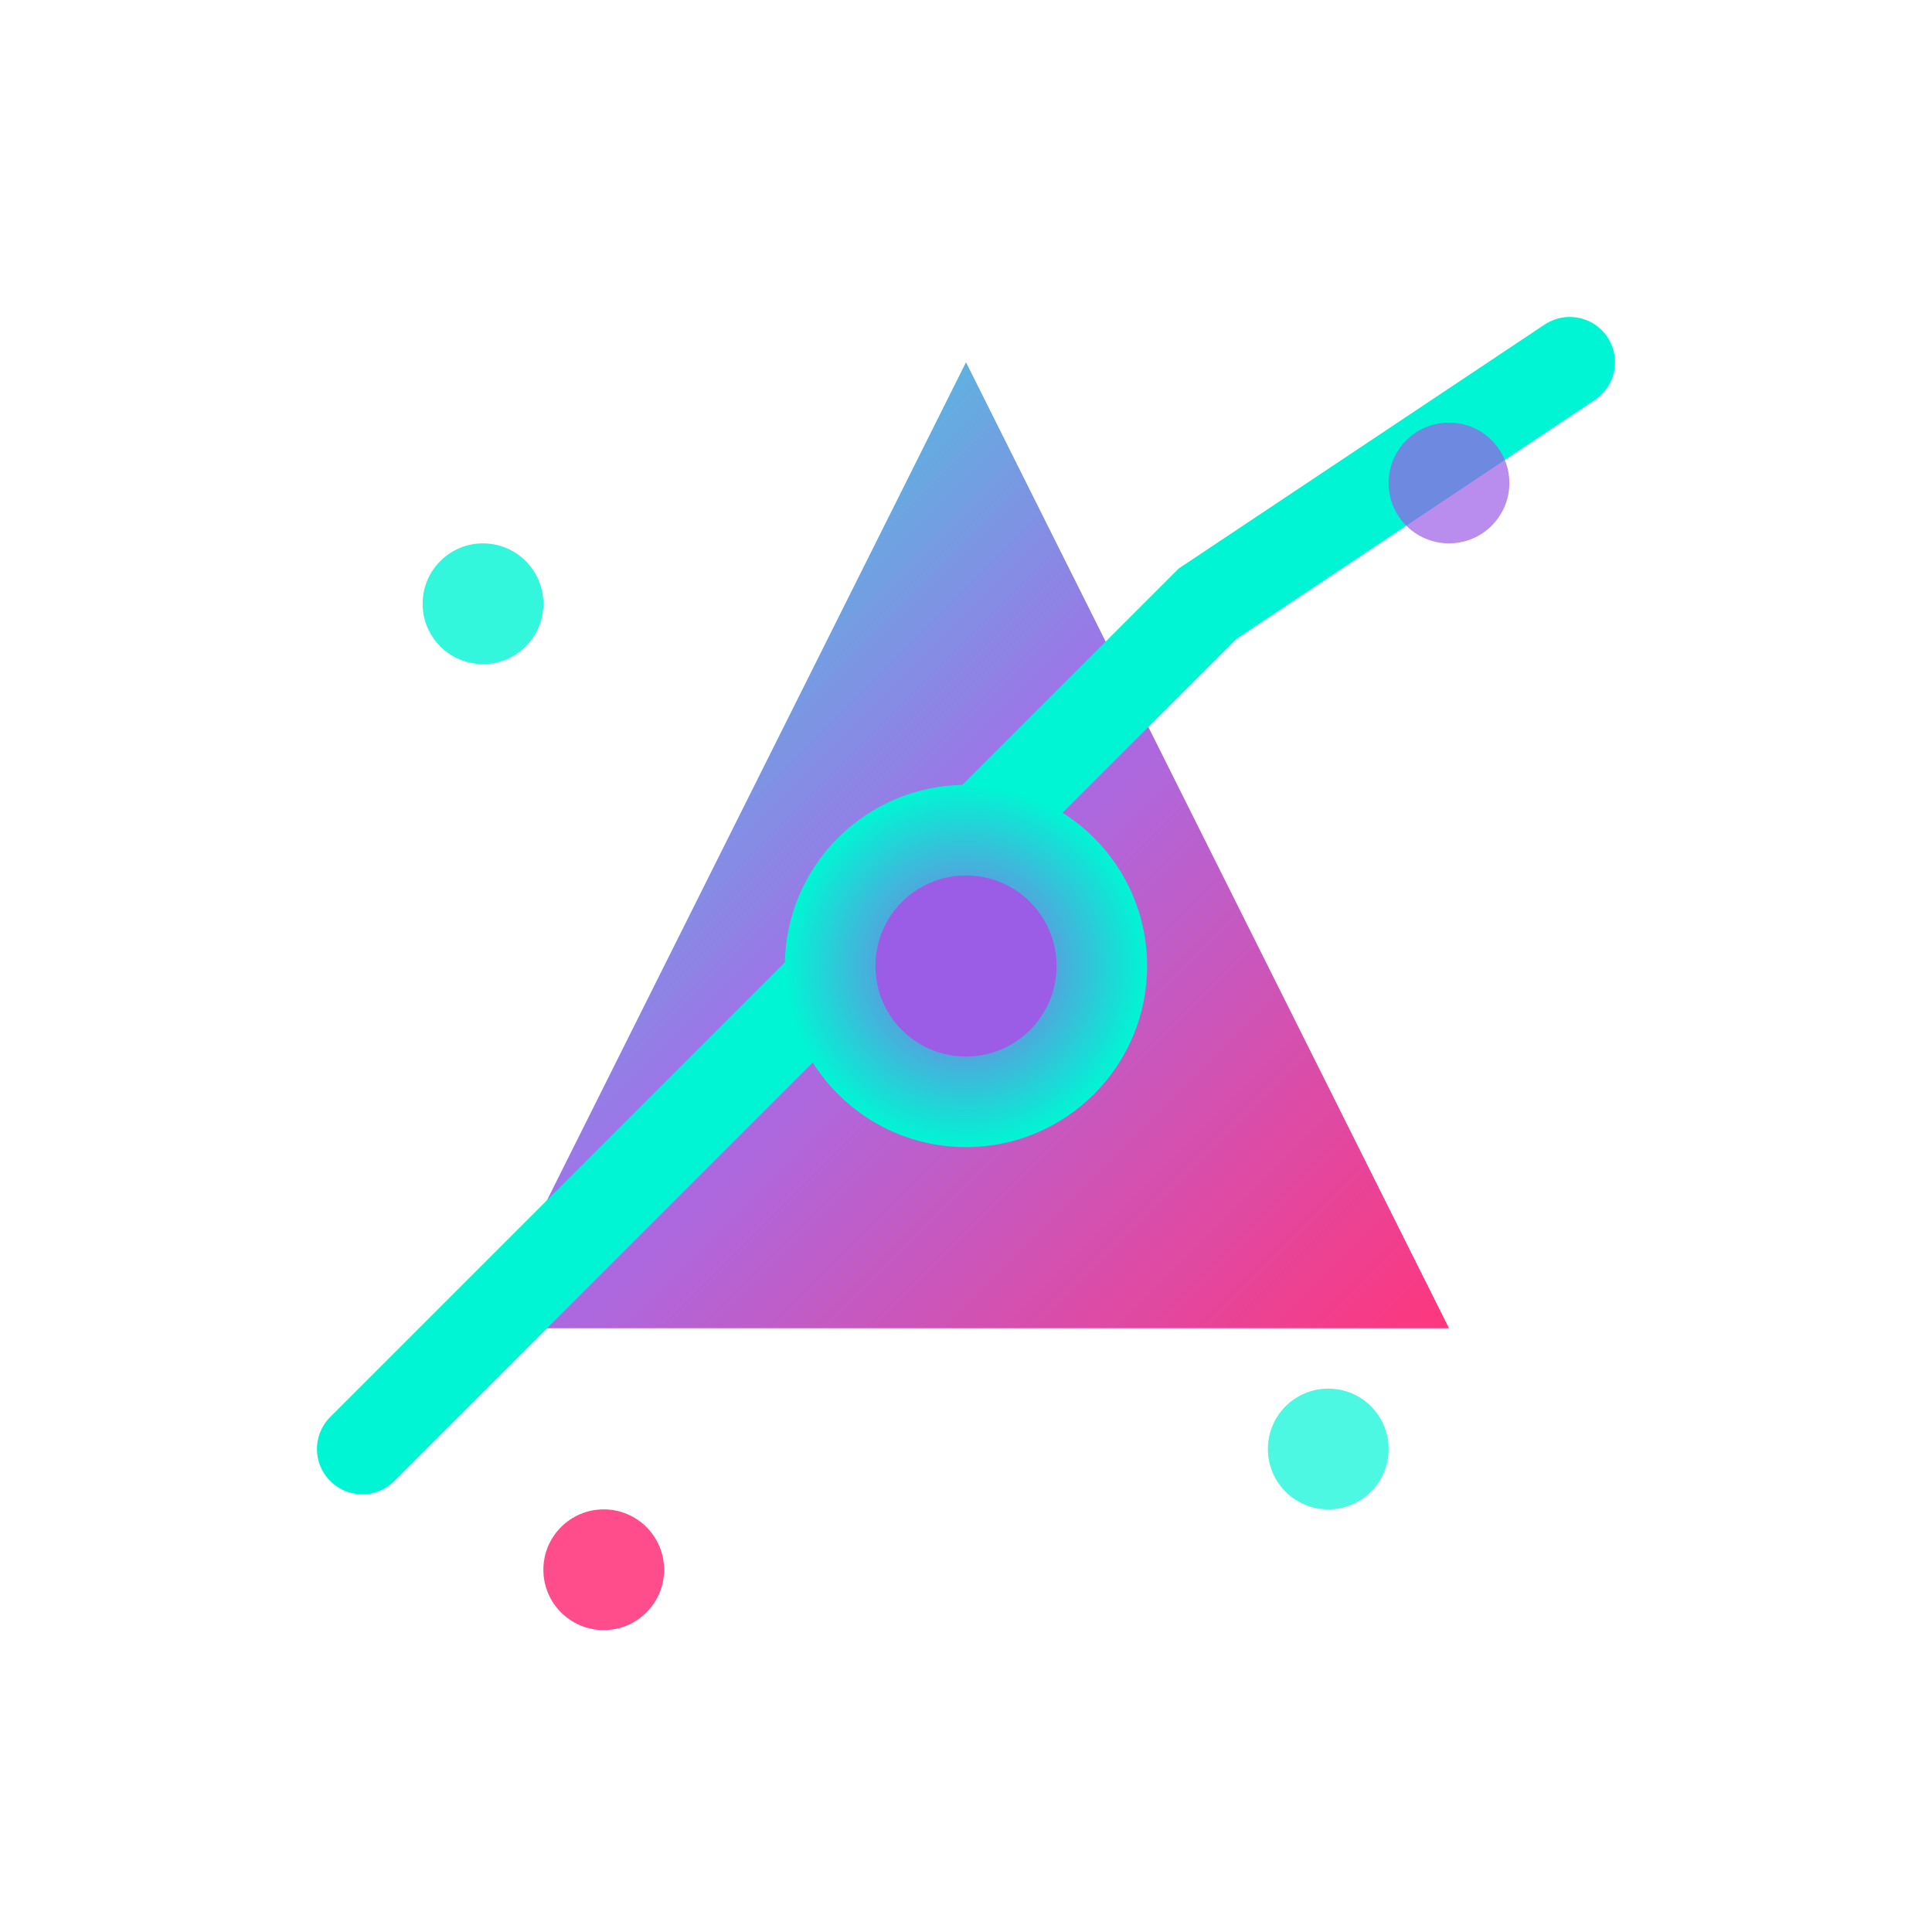
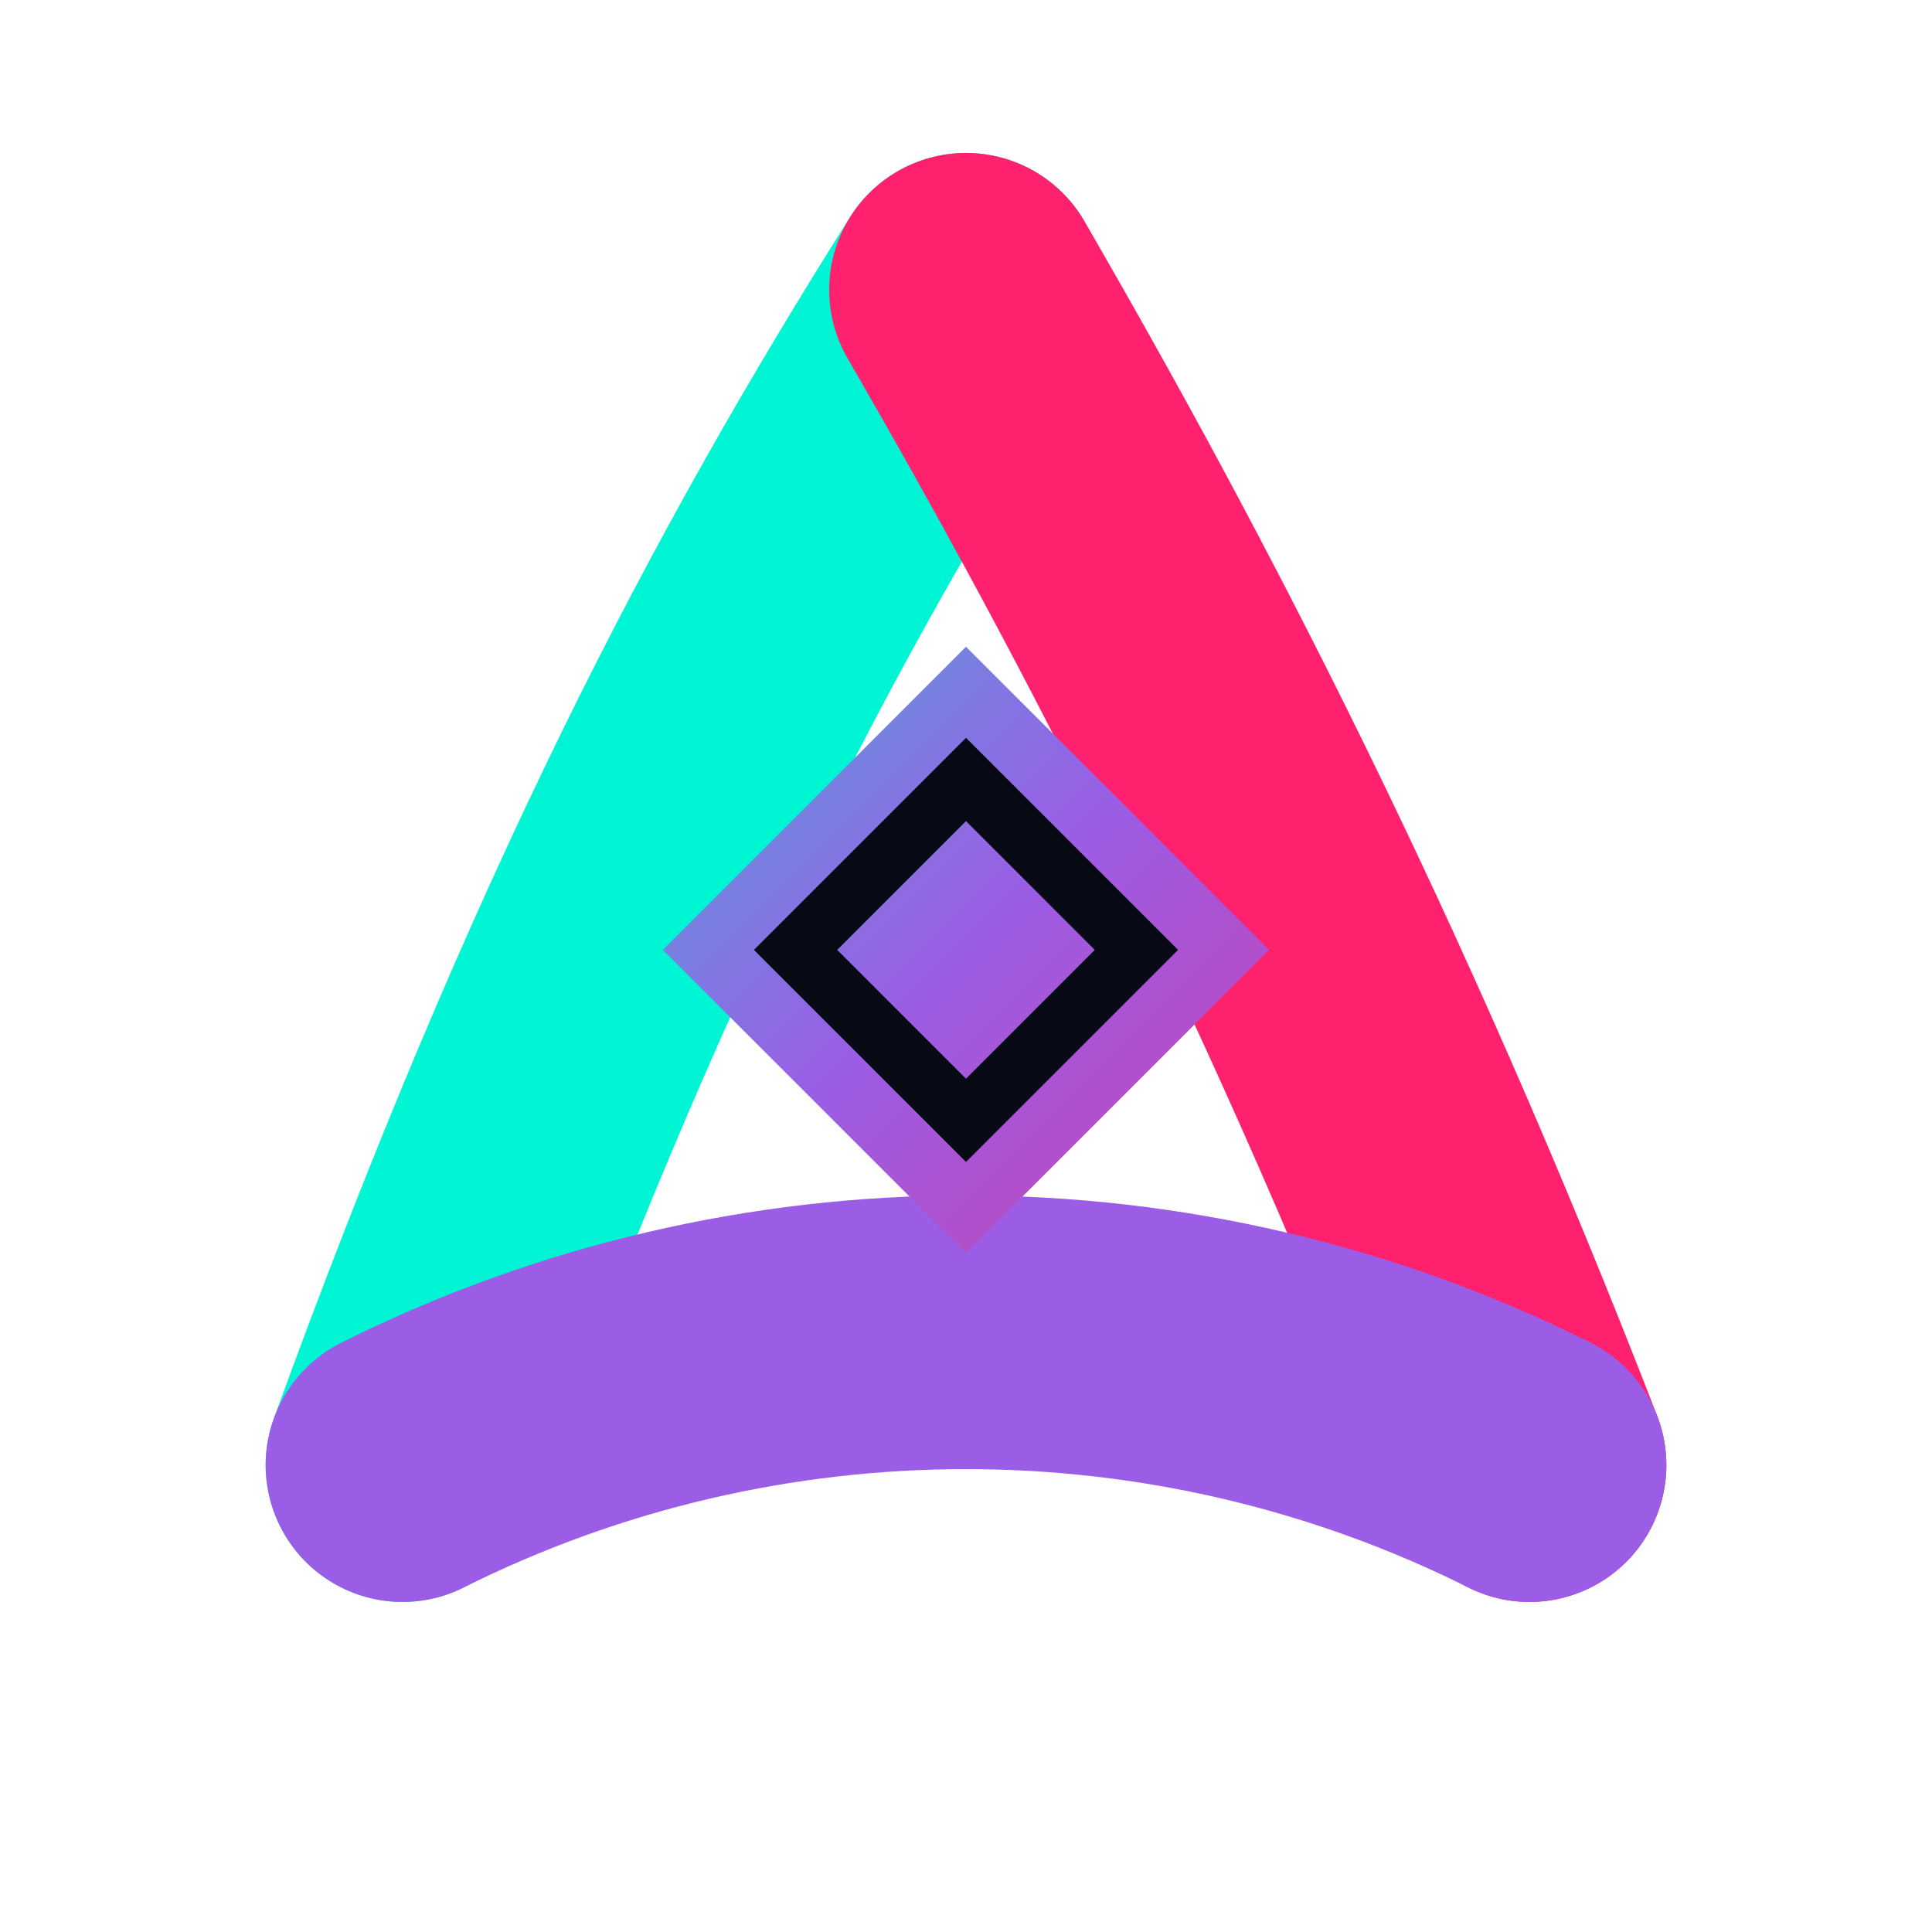
- <svg xmlns="http://www.w3.org/2000/svg" width="32" height="32" viewBox="0 0 32 32" fill="none">
+ <svg xmlns="http://www.w3.org/2000/svg" width="32" height="32" viewBox="0 0 120 120" fill="none">
  <defs>
-     <linearGradient id="faviconGradient" x1="0%" y1="0%" x2="100%" y2="100%">
-       <stop offset="0%" stop-color="#00f5d4" />
-       <stop offset="50%" stop-color="#9b5de5" />
-       <stop offset="100%" stop-color="#ff206e" />
+     <linearGradient id="ring" x1="18" y1="19" x2="100" y2="101" gradientUnits="userSpaceOnUse">
+       <stop stop-color="#00f5d4" />
+       <stop offset="0.5" stop-color="#9b5de5" />
+       <stop offset="1" stop-color="#ff206e" />
    </linearGradient>
-     <radialGradient id="coreGlow" cx="50%" cy="50%" r="50%">
-       <stop offset="0%" stop-color="#9b5de5" />
-       <stop offset="100%" stop-color="#00f5d4" />
-     </radialGradient>
  </defs>
-   <path d="M16 6 L8 22 L24 22 Z" fill="url(#faviconGradient)" opacity="0.9" />
-   <path d="M6 24 L12 18 L16 14 L20 10 L26 6" stroke="#00f5d4" stroke-width="1.5" fill="none" stroke-linecap="round" />
-   <circle cx="8" cy="10" r="1" fill="#00f5d4" opacity="0.8" />
-   <circle cx="24" cy="8" r="1" fill="#9b5de5" opacity="0.7" />
-   <circle cx="10" cy="26" r="1" fill="#ff206e" opacity="0.8" />
-   <circle cx="22" cy="24" r="1" fill="#00f5d4" opacity="0.7" />
-   <circle cx="16" cy="16" r="3" fill="url(#coreGlow)">
-     <animate attributeName="r" values="2;4;2" dur="2s" repeatCount="indefinite" />
-     <animate attributeName="opacity" values="0.8;1;0.8" dur="2s" repeatCount="indefinite" />
-   </circle>
-   <circle cx="16" cy="16" r="1.5" fill="#9b5de5" />
+   <path d="M60 18 C48 37 37 58 25 91" stroke="#00f5d4" stroke-width="17" stroke-linecap="round" />
+   <path d="M60 18 C71 37 83 60 95 91" stroke="#ff206e" stroke-width="17" stroke-linecap="round" />
+   <path d="M25 91 C47 80 73 80 95 91" stroke="#9b5de5" stroke-width="17" stroke-linecap="round" />
+   <path d="M60 43 L76 59 L60 75 L44 59 Z" fill="#070914" stroke="url(#ring)" stroke-width="4" />
+   <path d="M60 51 L68 59 L60 67 L52 59 Z" fill="url(#ring)" />
</svg>
